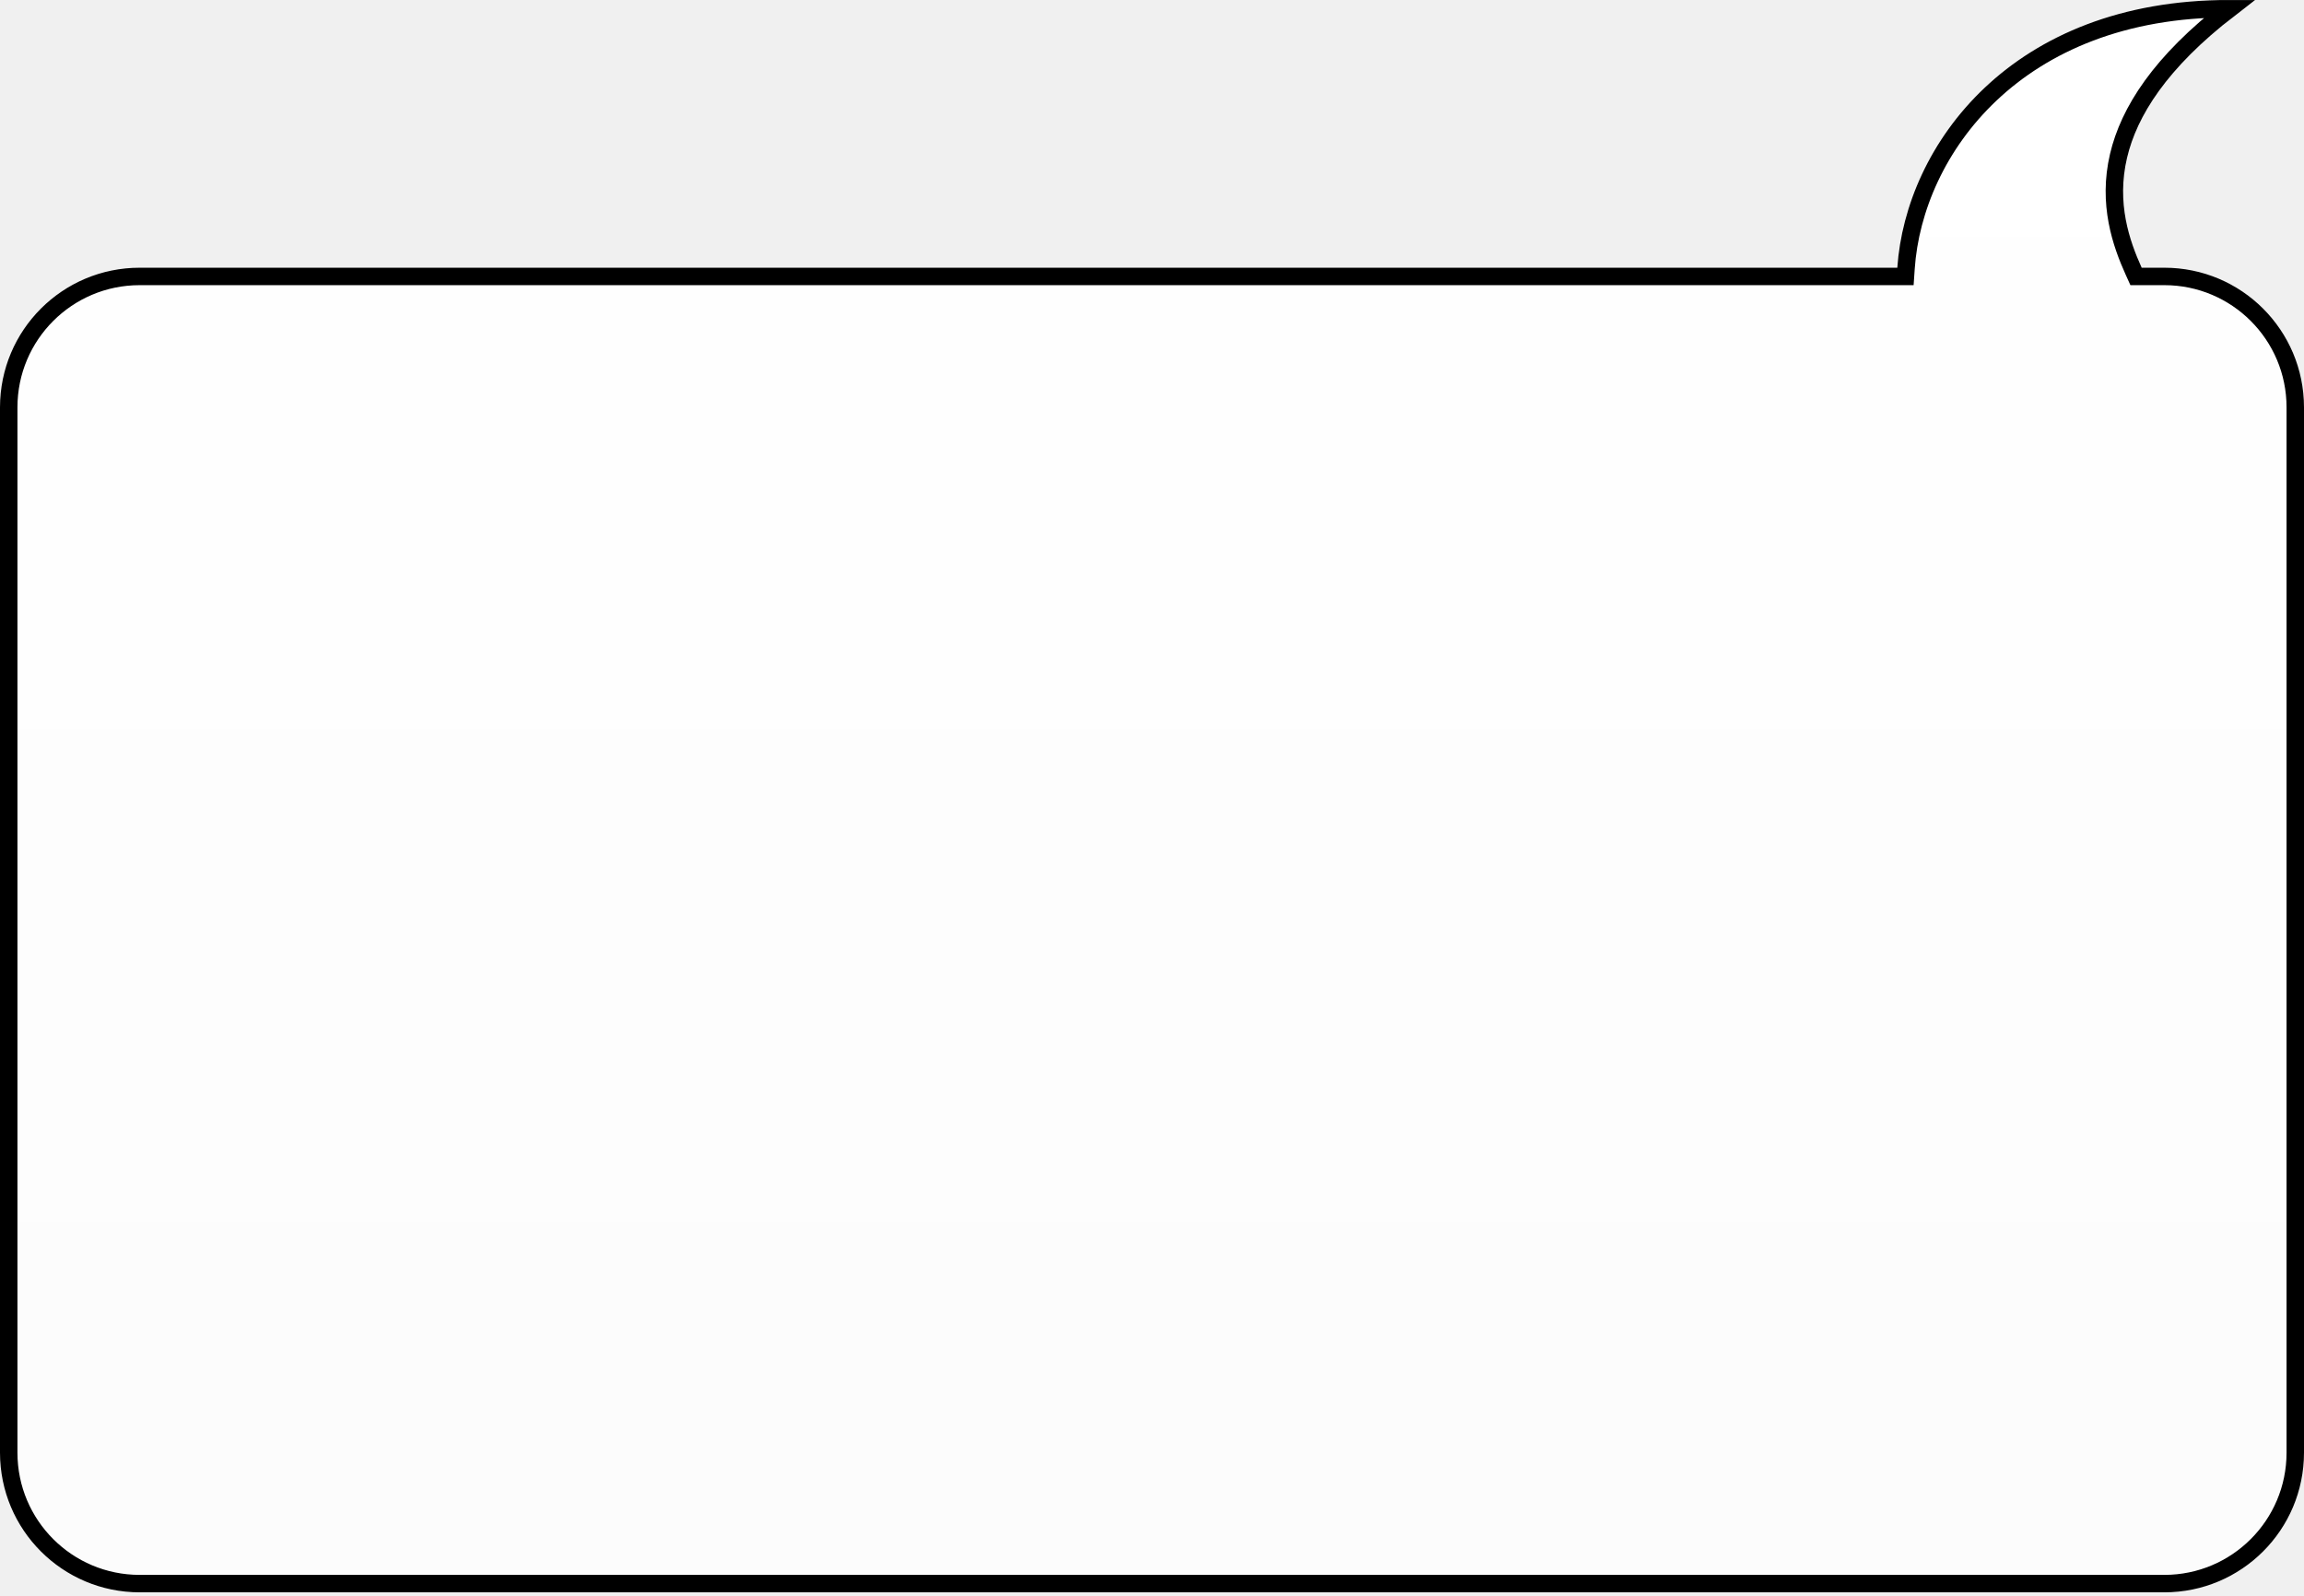
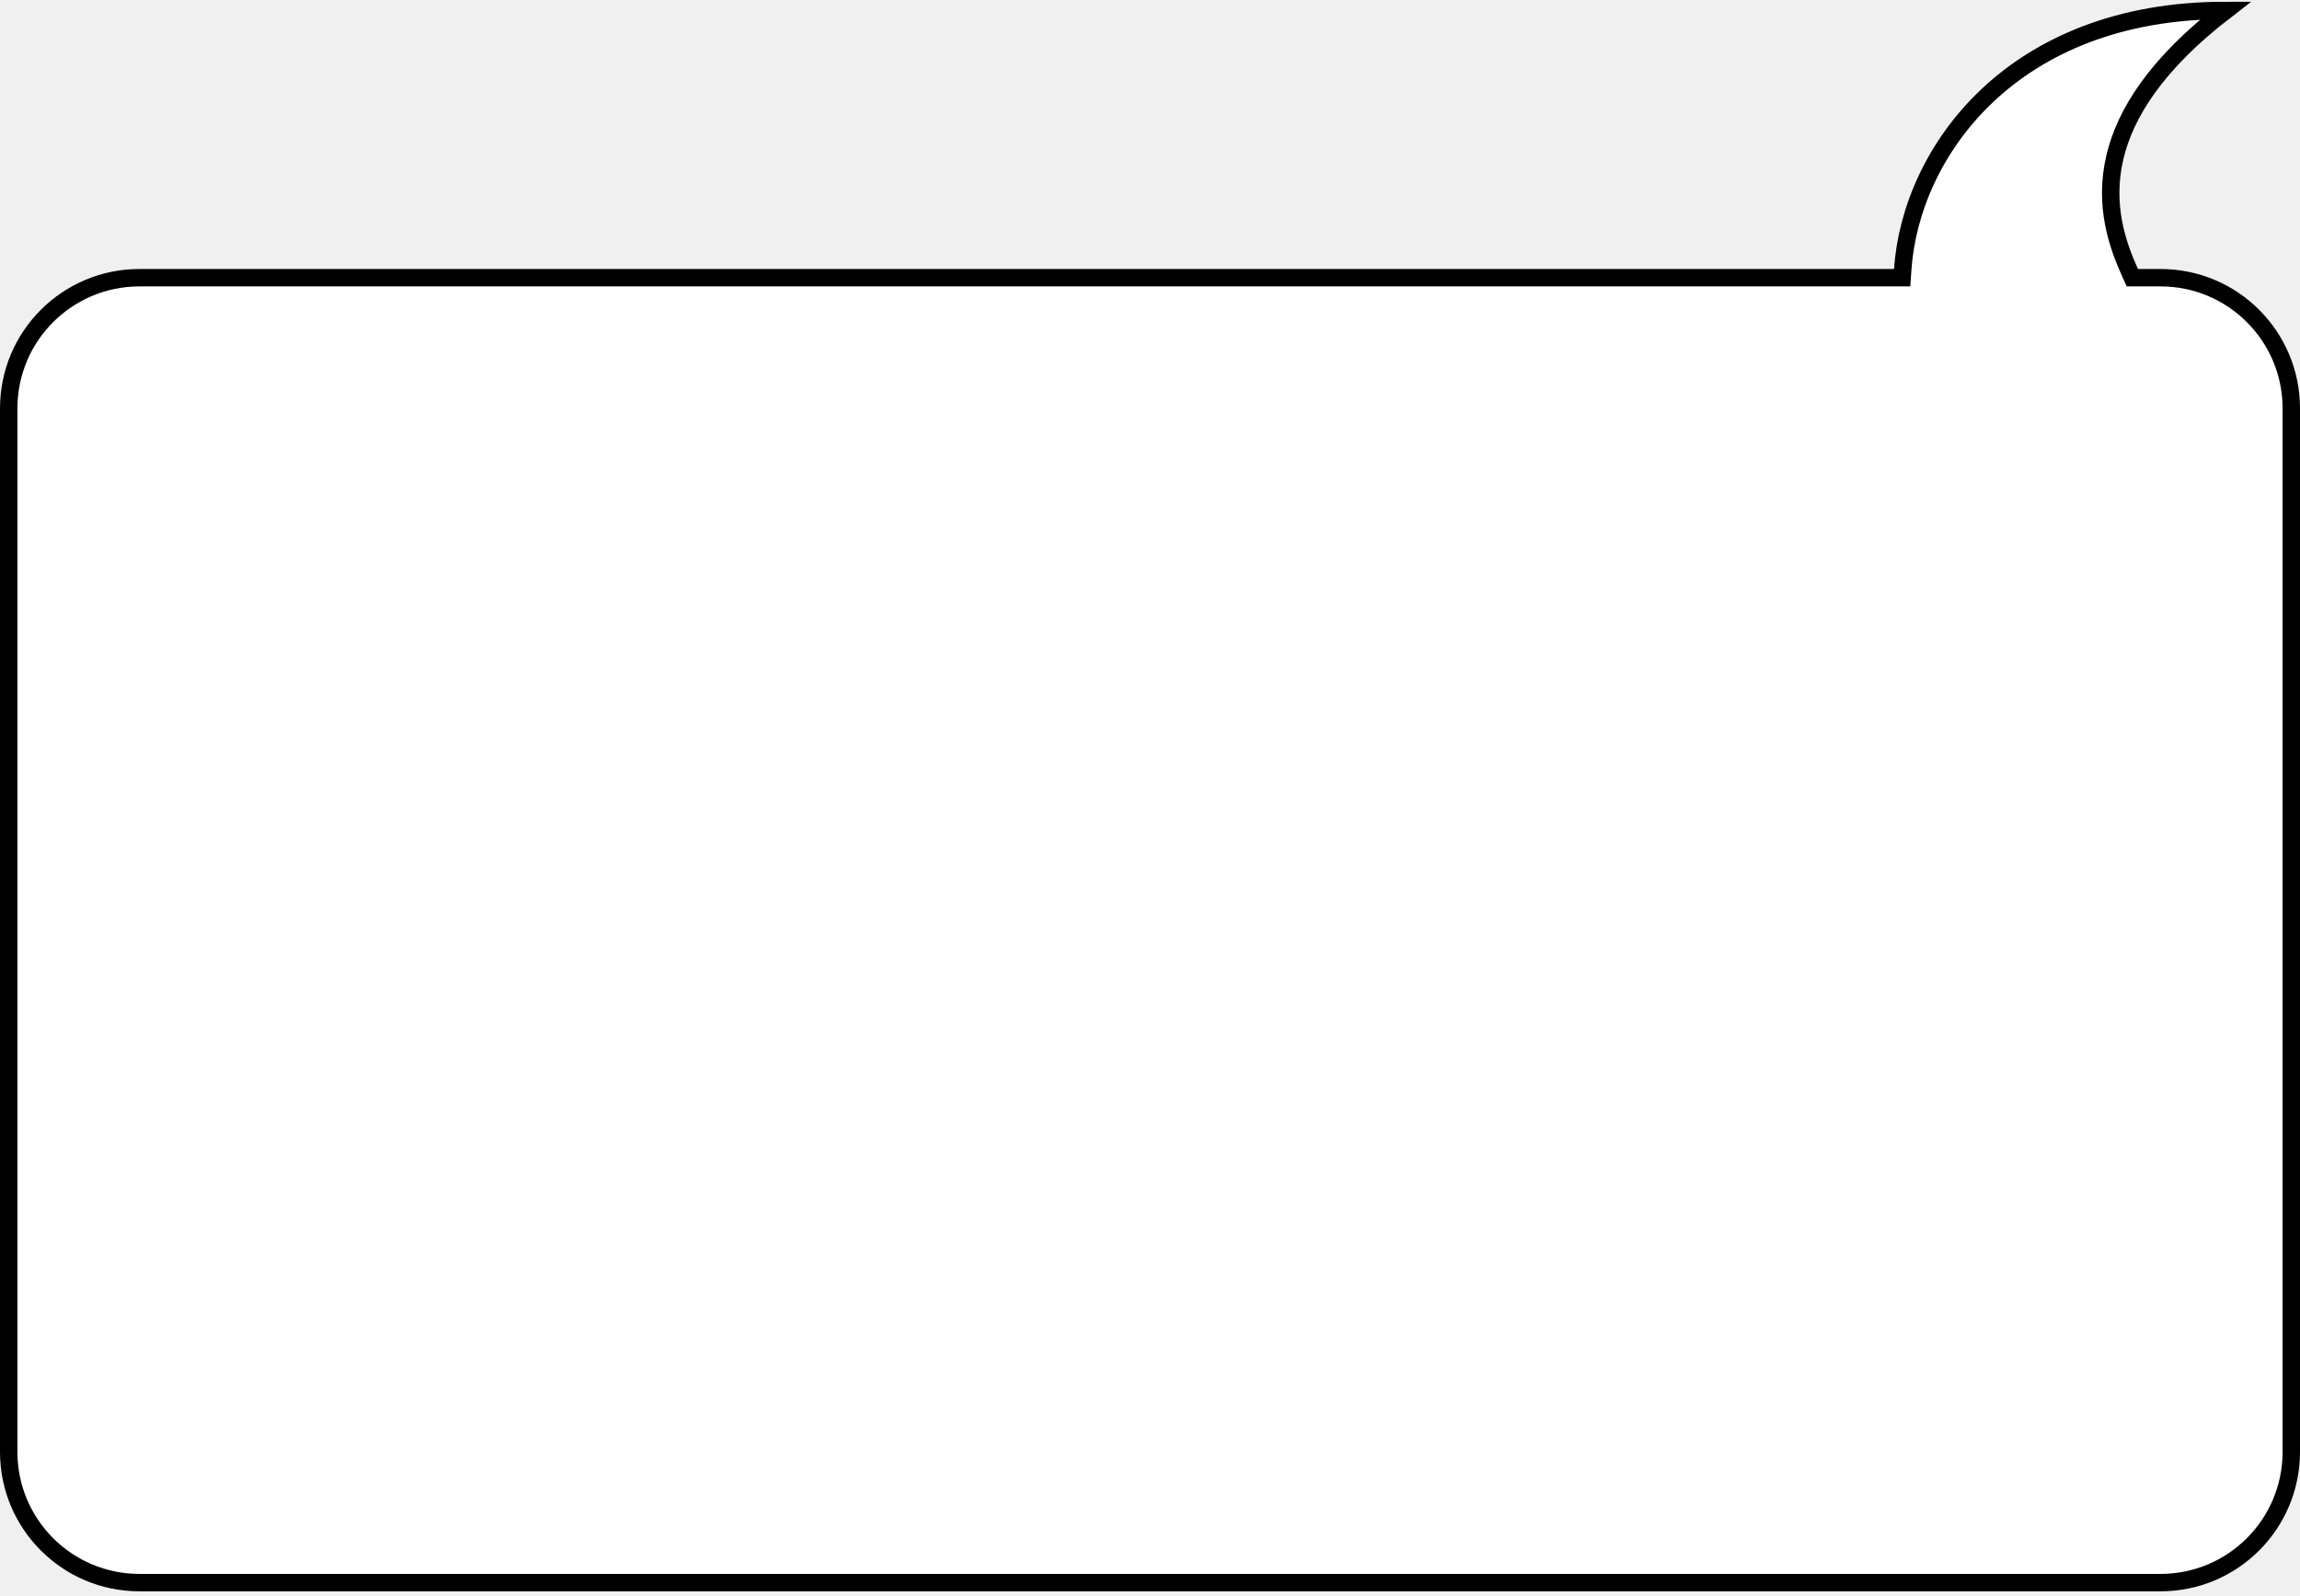
- <svg xmlns="http://www.w3.org/2000/svg" width="660" height="457" viewBox="0 0 660 457" fill="none">
-   <g filter="url(#filter0_b_2431_21684)">
-     <path d="M660 116.698C660 94.607 642.091 76.698 620 76.698H613.5C606.5 61.198 598.5 33.698 646 0.198C578.5 -3.302 546 40.198 543.5 76.698H40C17.909 76.698 0 94.607 0 116.698V416.198C0 438.29 17.909 456.198 40 456.198H620C642.091 456.198 660 438.29 660 416.198V116.698Z" fill="url(#paint0_linear_2431_21684)" />
-     <path d="M613.5 79.198H611.886L611.222 77.727C607.641 69.799 603.628 58.427 606.879 44.625C609.85 32.013 618.78 17.802 638.657 2.5C577.455 2.405 548.312 43.027 545.994 76.869L545.835 79.198H543.5H40C19.289 79.198 2.5 95.988 2.5 116.698V416.198C2.5 436.909 19.289 453.698 40 453.698H620C640.711 453.698 657.5 436.909 657.5 416.198V116.698C657.5 95.988 640.711 79.198 620 79.198H613.5Z" stroke="black" stroke-width="5" />
+ <svg xmlns="http://www.w3.org/2000/svg" width="660" height="458" viewBox="0 0 660 458" fill="none">
+   <g clip-path="url(#clip0_2562_124886)">
+     <path d="M660 117.198C660 95.107 642.091 77.198 620 77.198H613.5C606.5 61.698 598.5 34.198 646 0.698C578.5 -2.802 546 40.698 543.5 77.198H40C17.909 77.198 0 95.107 0 117.198V416.698C0 438.79 17.909 456.698 40 456.698H620C642.091 456.698 660 438.79 660 416.698V117.198Z" fill="white" />
+     <path d="M613.5 79.698H611.886L611.222 78.227C607.641 70.299 603.628 58.927 606.879 45.125C609.85 32.513 618.78 18.302 638.657 3C577.455 2.905 548.312 43.527 545.994 77.369L545.835 79.698H543.5H40C19.289 79.698 2.5 96.488 2.5 117.198V416.698C2.5 437.409 19.289 454.198 40 454.198H620C640.711 454.198 657.5 437.409 657.5 416.698V117.198C657.5 96.488 640.711 79.698 620 79.698H613.5Z" stroke="black" stroke-width="5" />
  </g>
  <defs>
-     <filter id="filter0_b_2431_21684" x="-30" y="-30" width="720" height="516.198" filterUnits="userSpaceOnUse" color-interpolation-filters="sRGB">
-       <feFlood flood-opacity="0" result="BackgroundImageFix" />
-       <feGaussianBlur in="BackgroundImageFix" stdDeviation="15" />
-       <feComposite in2="SourceAlpha" operator="in" result="effect1_backgroundBlur_2431_21684" />
-       <feBlend mode="normal" in="SourceGraphic" in2="effect1_backgroundBlur_2431_21684" result="shape" />
-     </filter>
-     <linearGradient id="paint0_linear_2431_21684" x1="330" y1="-2.802" x2="330" y2="420.698" gradientUnits="userSpaceOnUse">
-       <stop stop-color="white" />
-       <stop offset="1" stop-color="white" stop-opacity="0.8" />
-     </linearGradient>
+     <clipPath id="clip0_2562_124886">
+       <rect width="660" height="457" fill="white" transform="translate(0 0.5)" />
+     </clipPath>
  </defs>
</svg>
